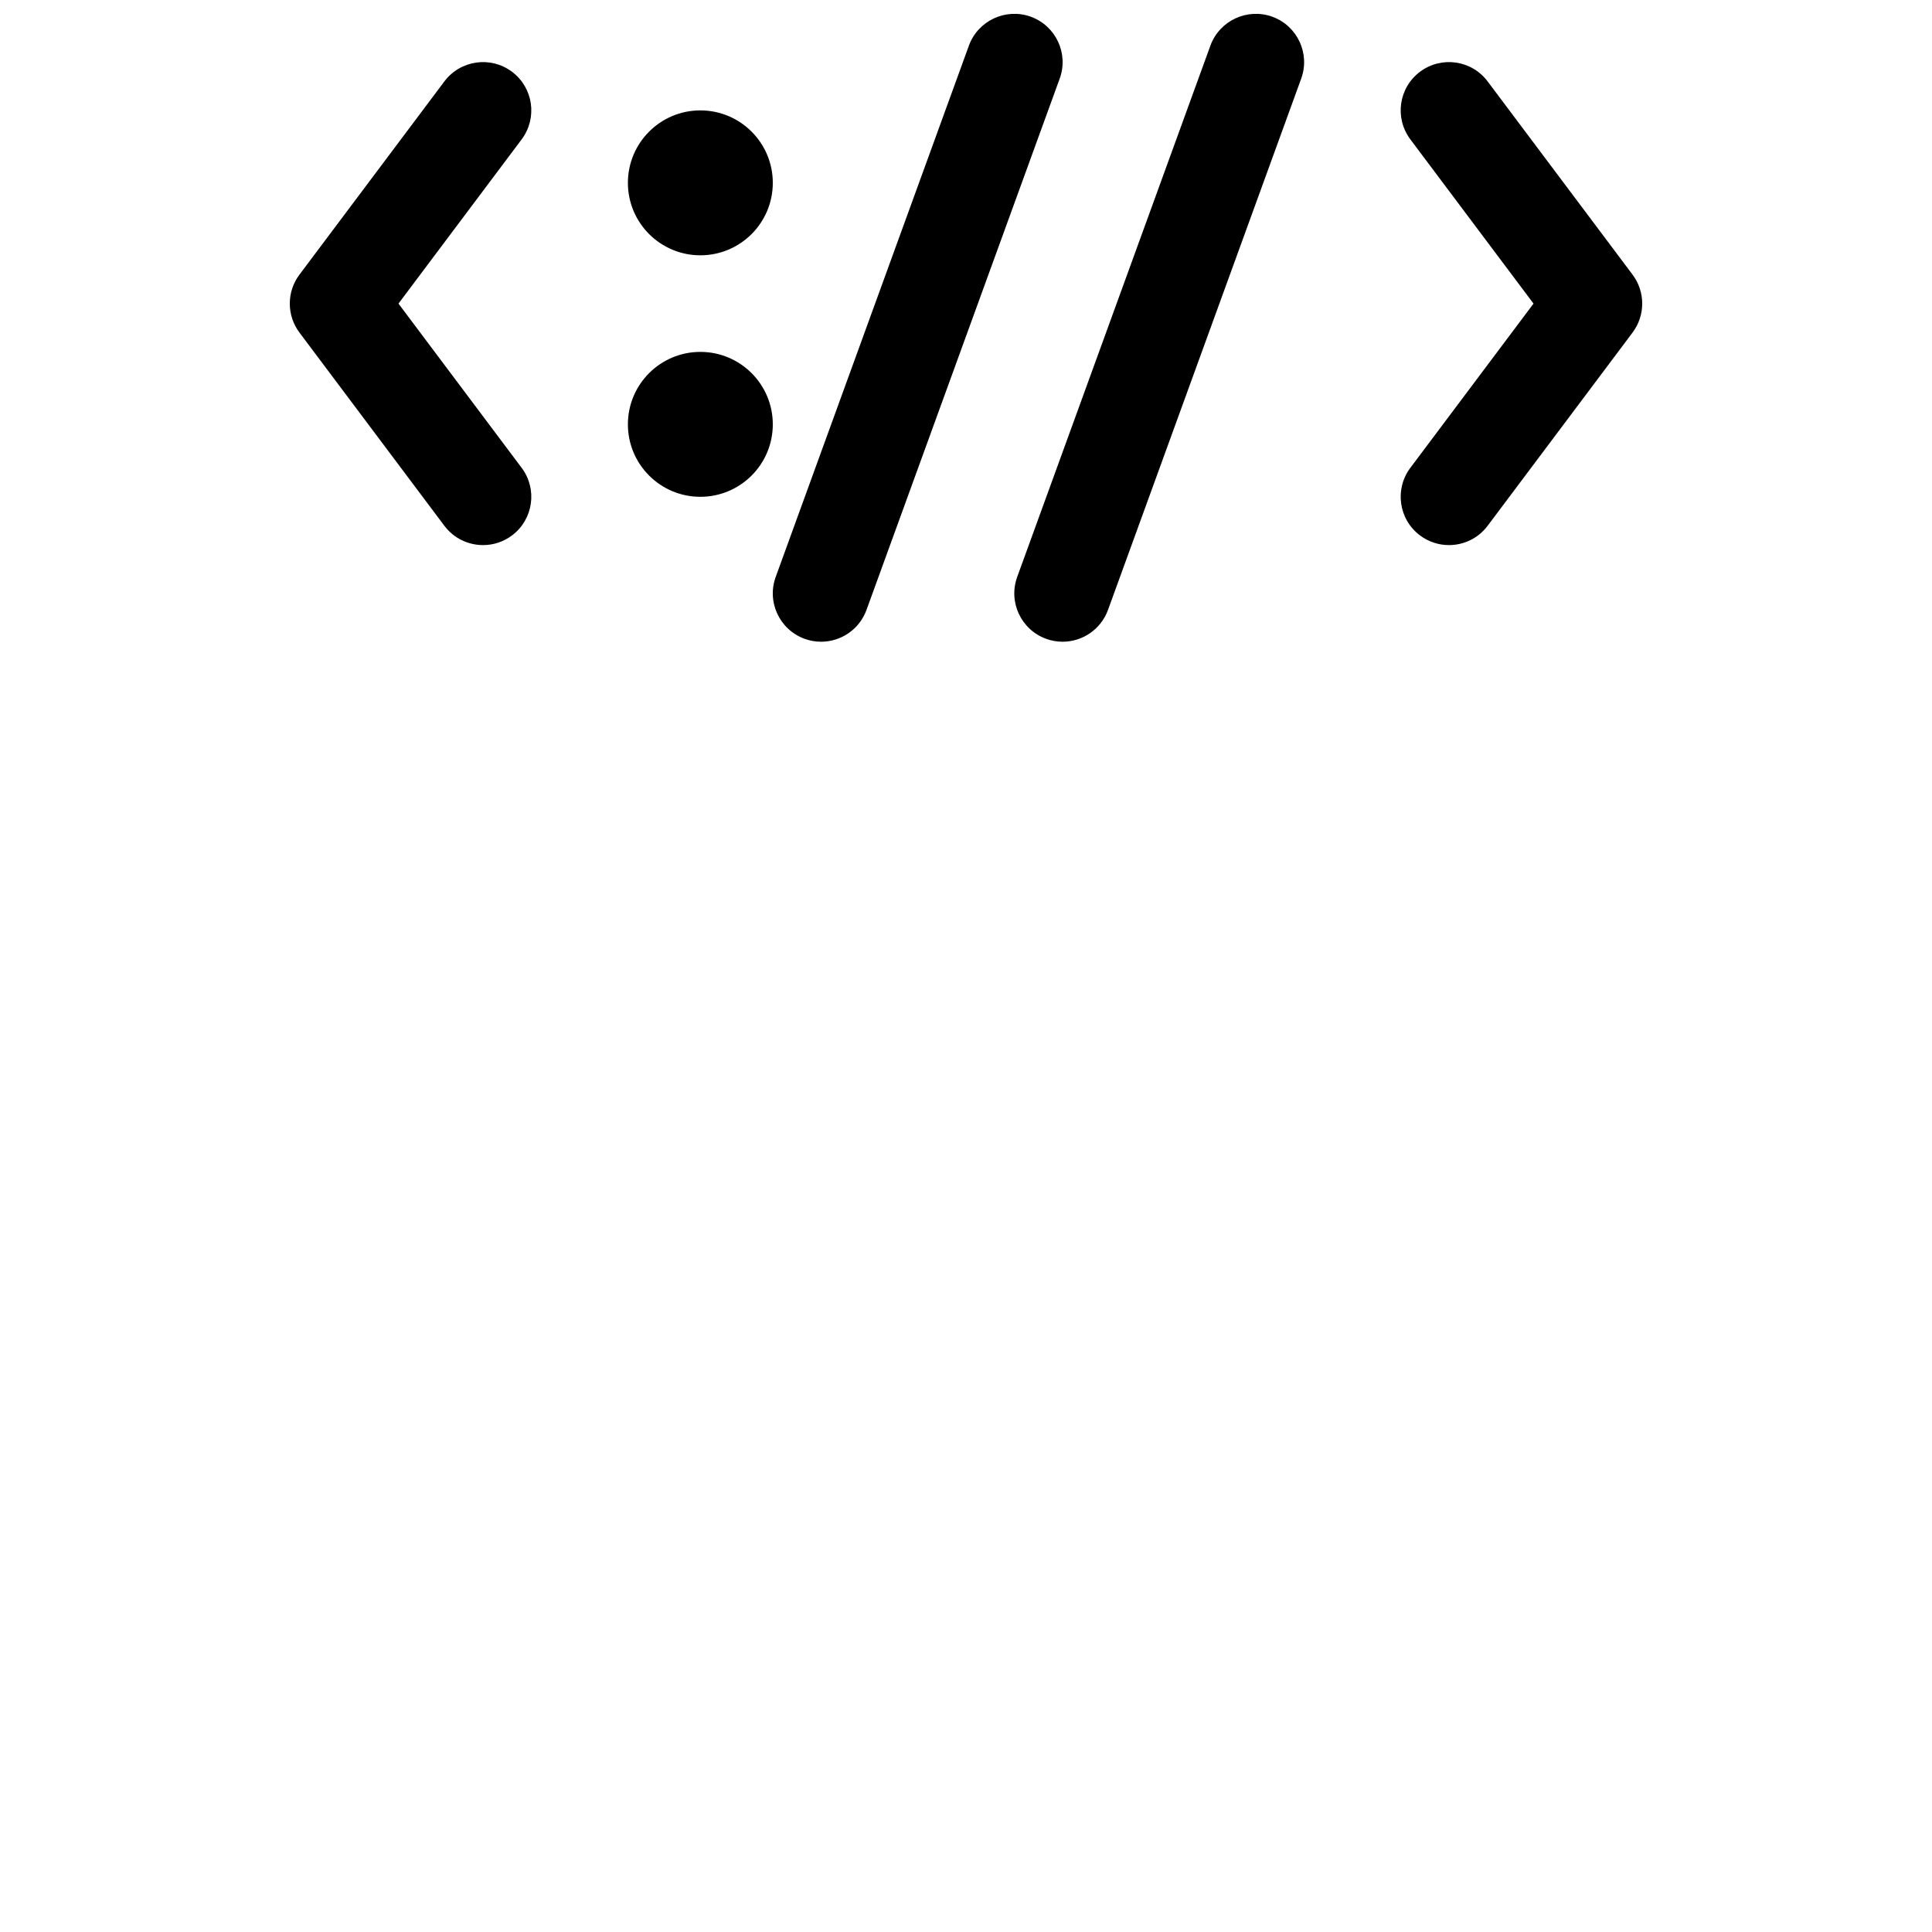
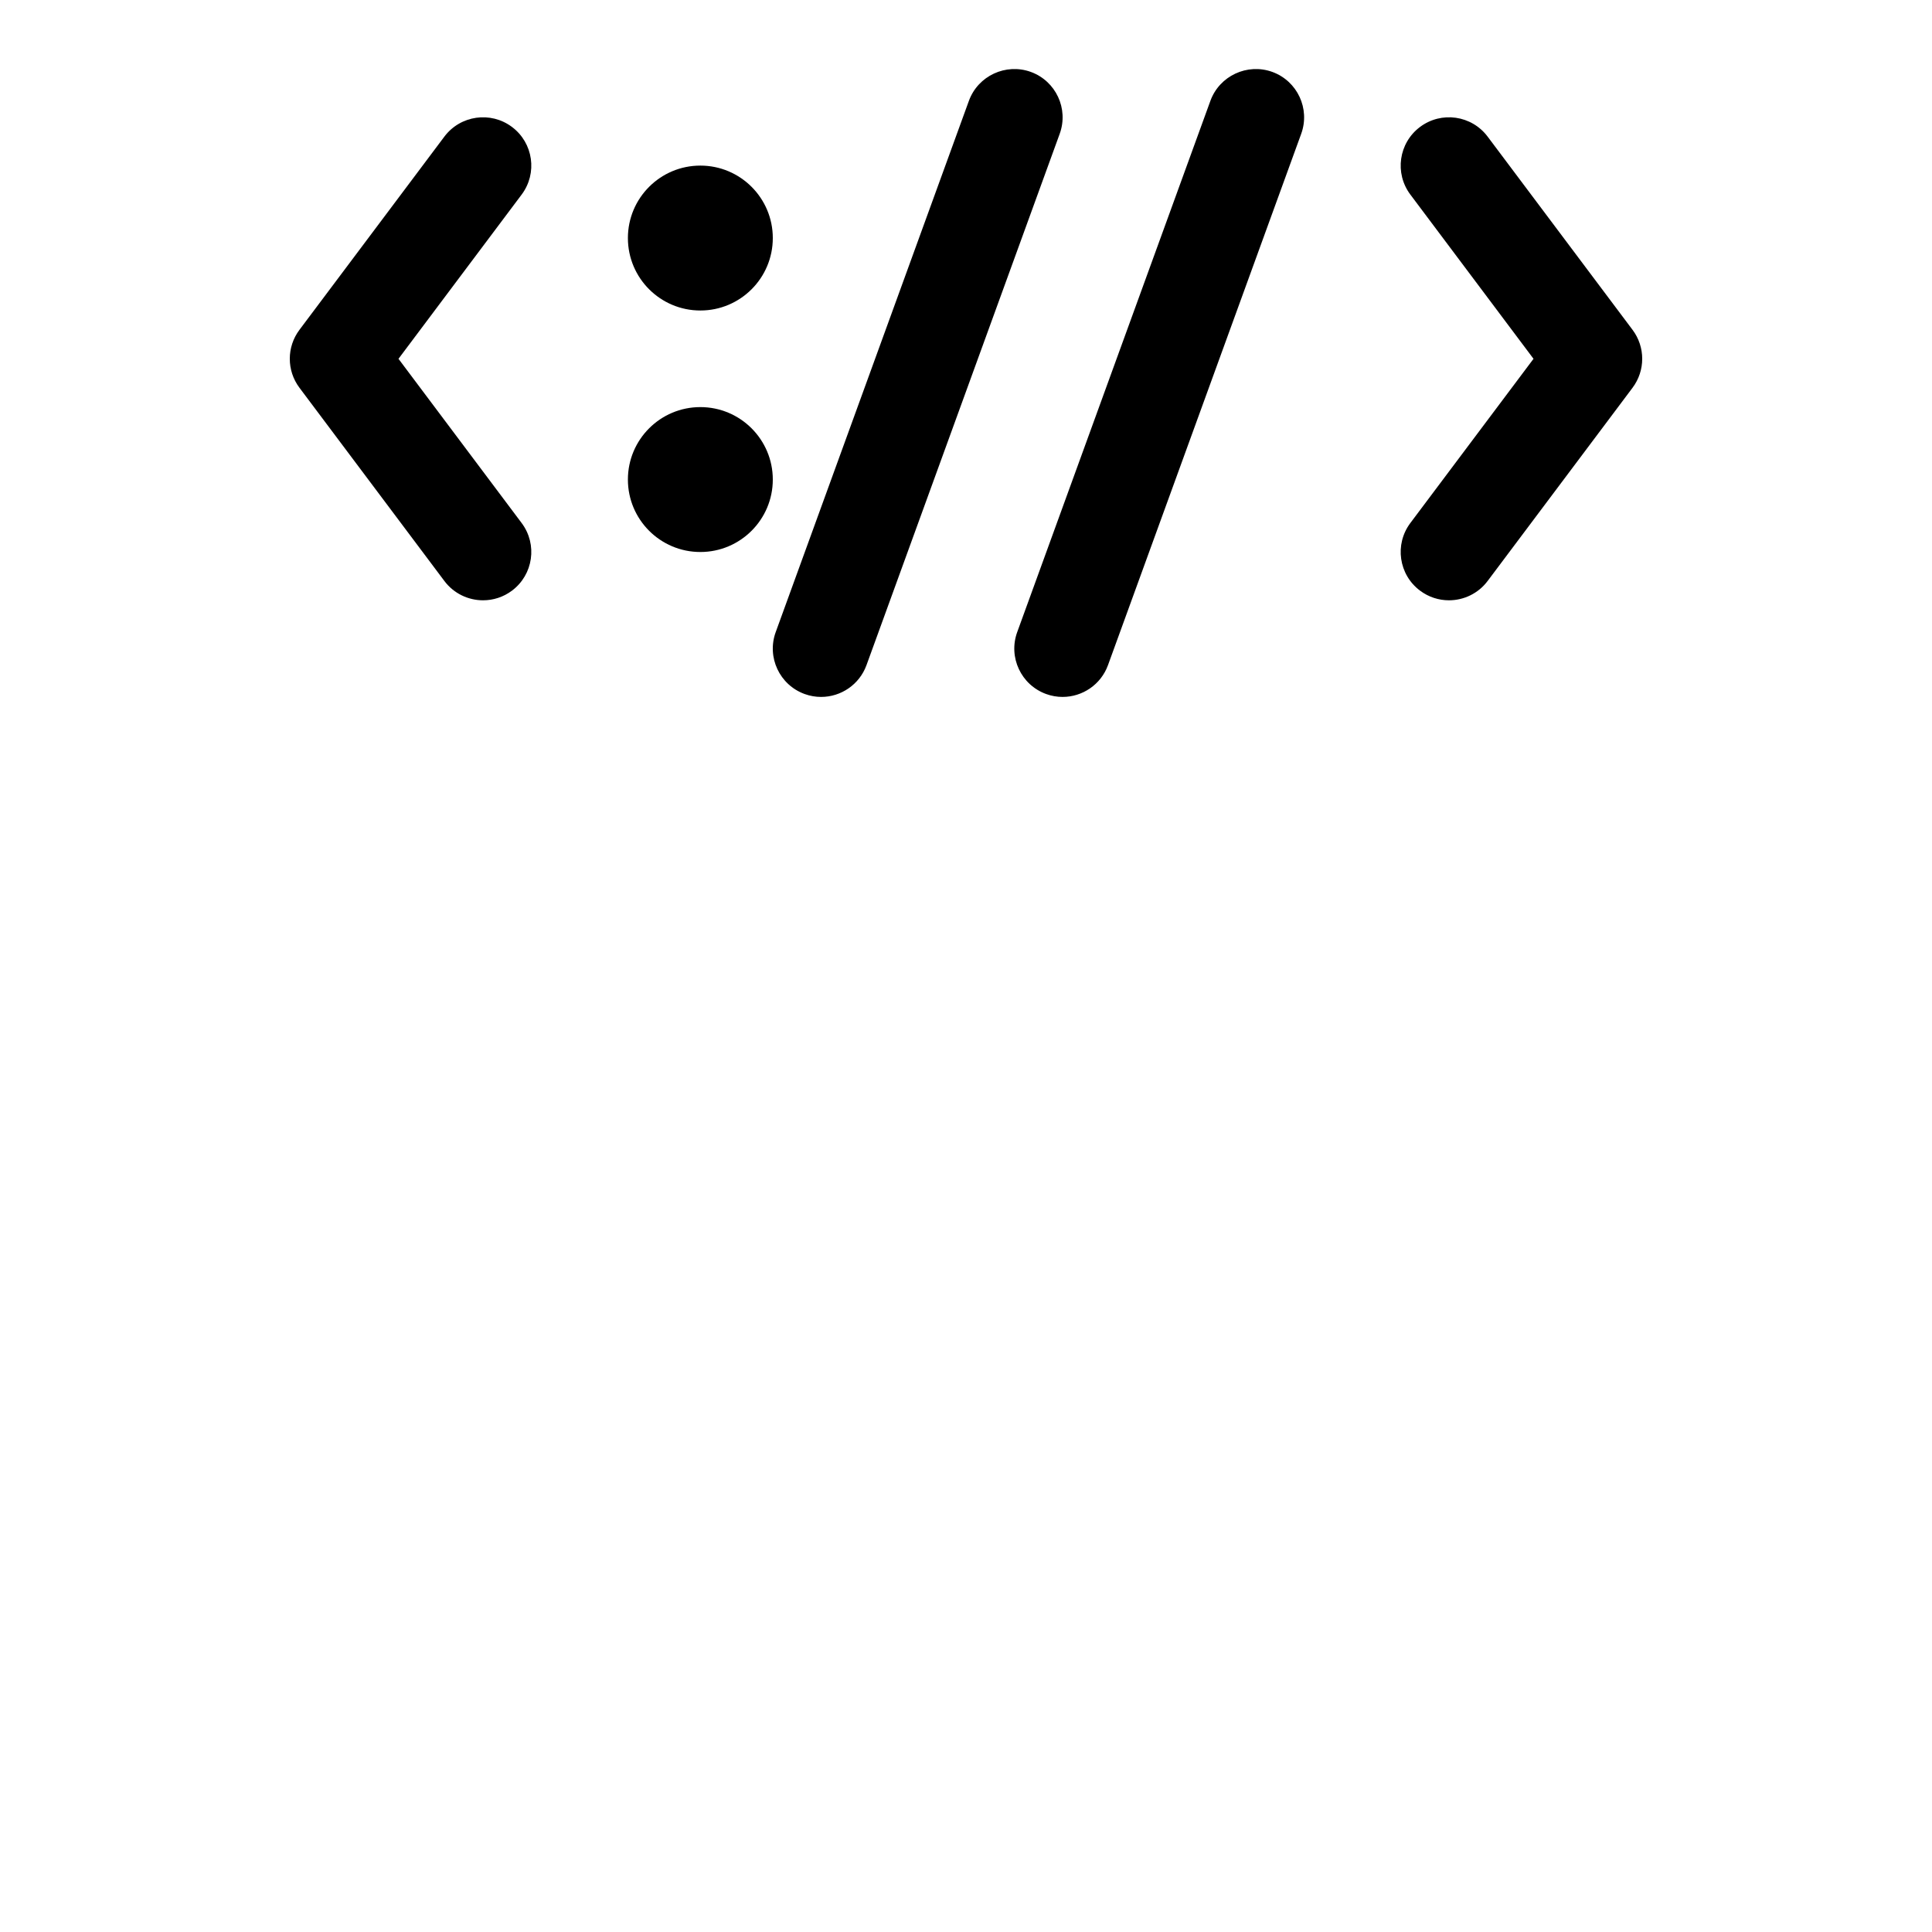
- <svg xmlns="http://www.w3.org/2000/svg" width="700pt" height="700pt" version="1.1" viewBox="0 170 700 700">
+ <svg xmlns="http://www.w3.org/2000/svg" width="700pt" height="700pt" version="1.1" viewBox="0 150 700 700">
  <g>
    <path d="m280 236.25c0 14.496-11.754 26.25-26.25 26.25s-26.25-11.754-26.25-26.25 11.754-26.25 26.25-26.25 26.25 11.754 26.25 26.25" />
    <path d="m280 323.75c0 14.496-11.754 26.25-26.25 26.25s-26.25-11.754-26.25-26.25 11.754-26.25 26.25-26.25 26.25 11.754 26.25 26.25" />
    <path d="m297.5 402.51c-1.992 0-4.008-0.34-5.981-1.059-9.082-3.309-13.766-13.348-10.465-22.43l70-192.5c3.316-9.082 13.391-13.73 22.43-10.465 9.082 3.309 13.766 13.348 10.465 22.43l-70 192.5c-2.59 7.106-9.297 11.523-16.449 11.523z" />
    <path d="m385 402.51c-1.992 0-4.008-0.34-5.981-1.059-9.082-3.309-13.766-13.348-10.465-22.43l70-192.5c3.316-9.082 13.398-13.73 22.43-10.465 9.082 3.309 13.766 13.348 10.465 22.43l-70 192.5c-2.59 7.106-9.297 11.523-16.449 11.523z" />
    <path d="m524.98 367.5c-3.648 0-7.332-1.137-10.484-3.504-7.734-5.793-9.297-16.766-3.496-24.5l44.621-59.496-44.621-59.5c-5.801-7.734-4.238-18.703 3.496-24.5 7.766-5.82 18.723-4.211 24.5 3.496l52.5 70c4.676 6.223 4.676 14.781 0 21.004l-52.5 70c-3.438 4.582-8.695 7-14.016 7z" />
    <path d="m175.02 367.5c-5.324 0-10.578-2.418-14.016-7l-52.5-70c-4.676-6.223-4.676-14.781 0-21.004l52.5-70c5.793-7.707 16.746-9.312 24.5-3.496 7.734 5.793 9.297 16.766 3.496 24.5l-44.621 59.5 44.621 59.5c5.801 7.734 4.238 18.703-3.496 24.5-3.152 2.363-6.832 3.5-10.484 3.5z" />
  </g>
</svg>
